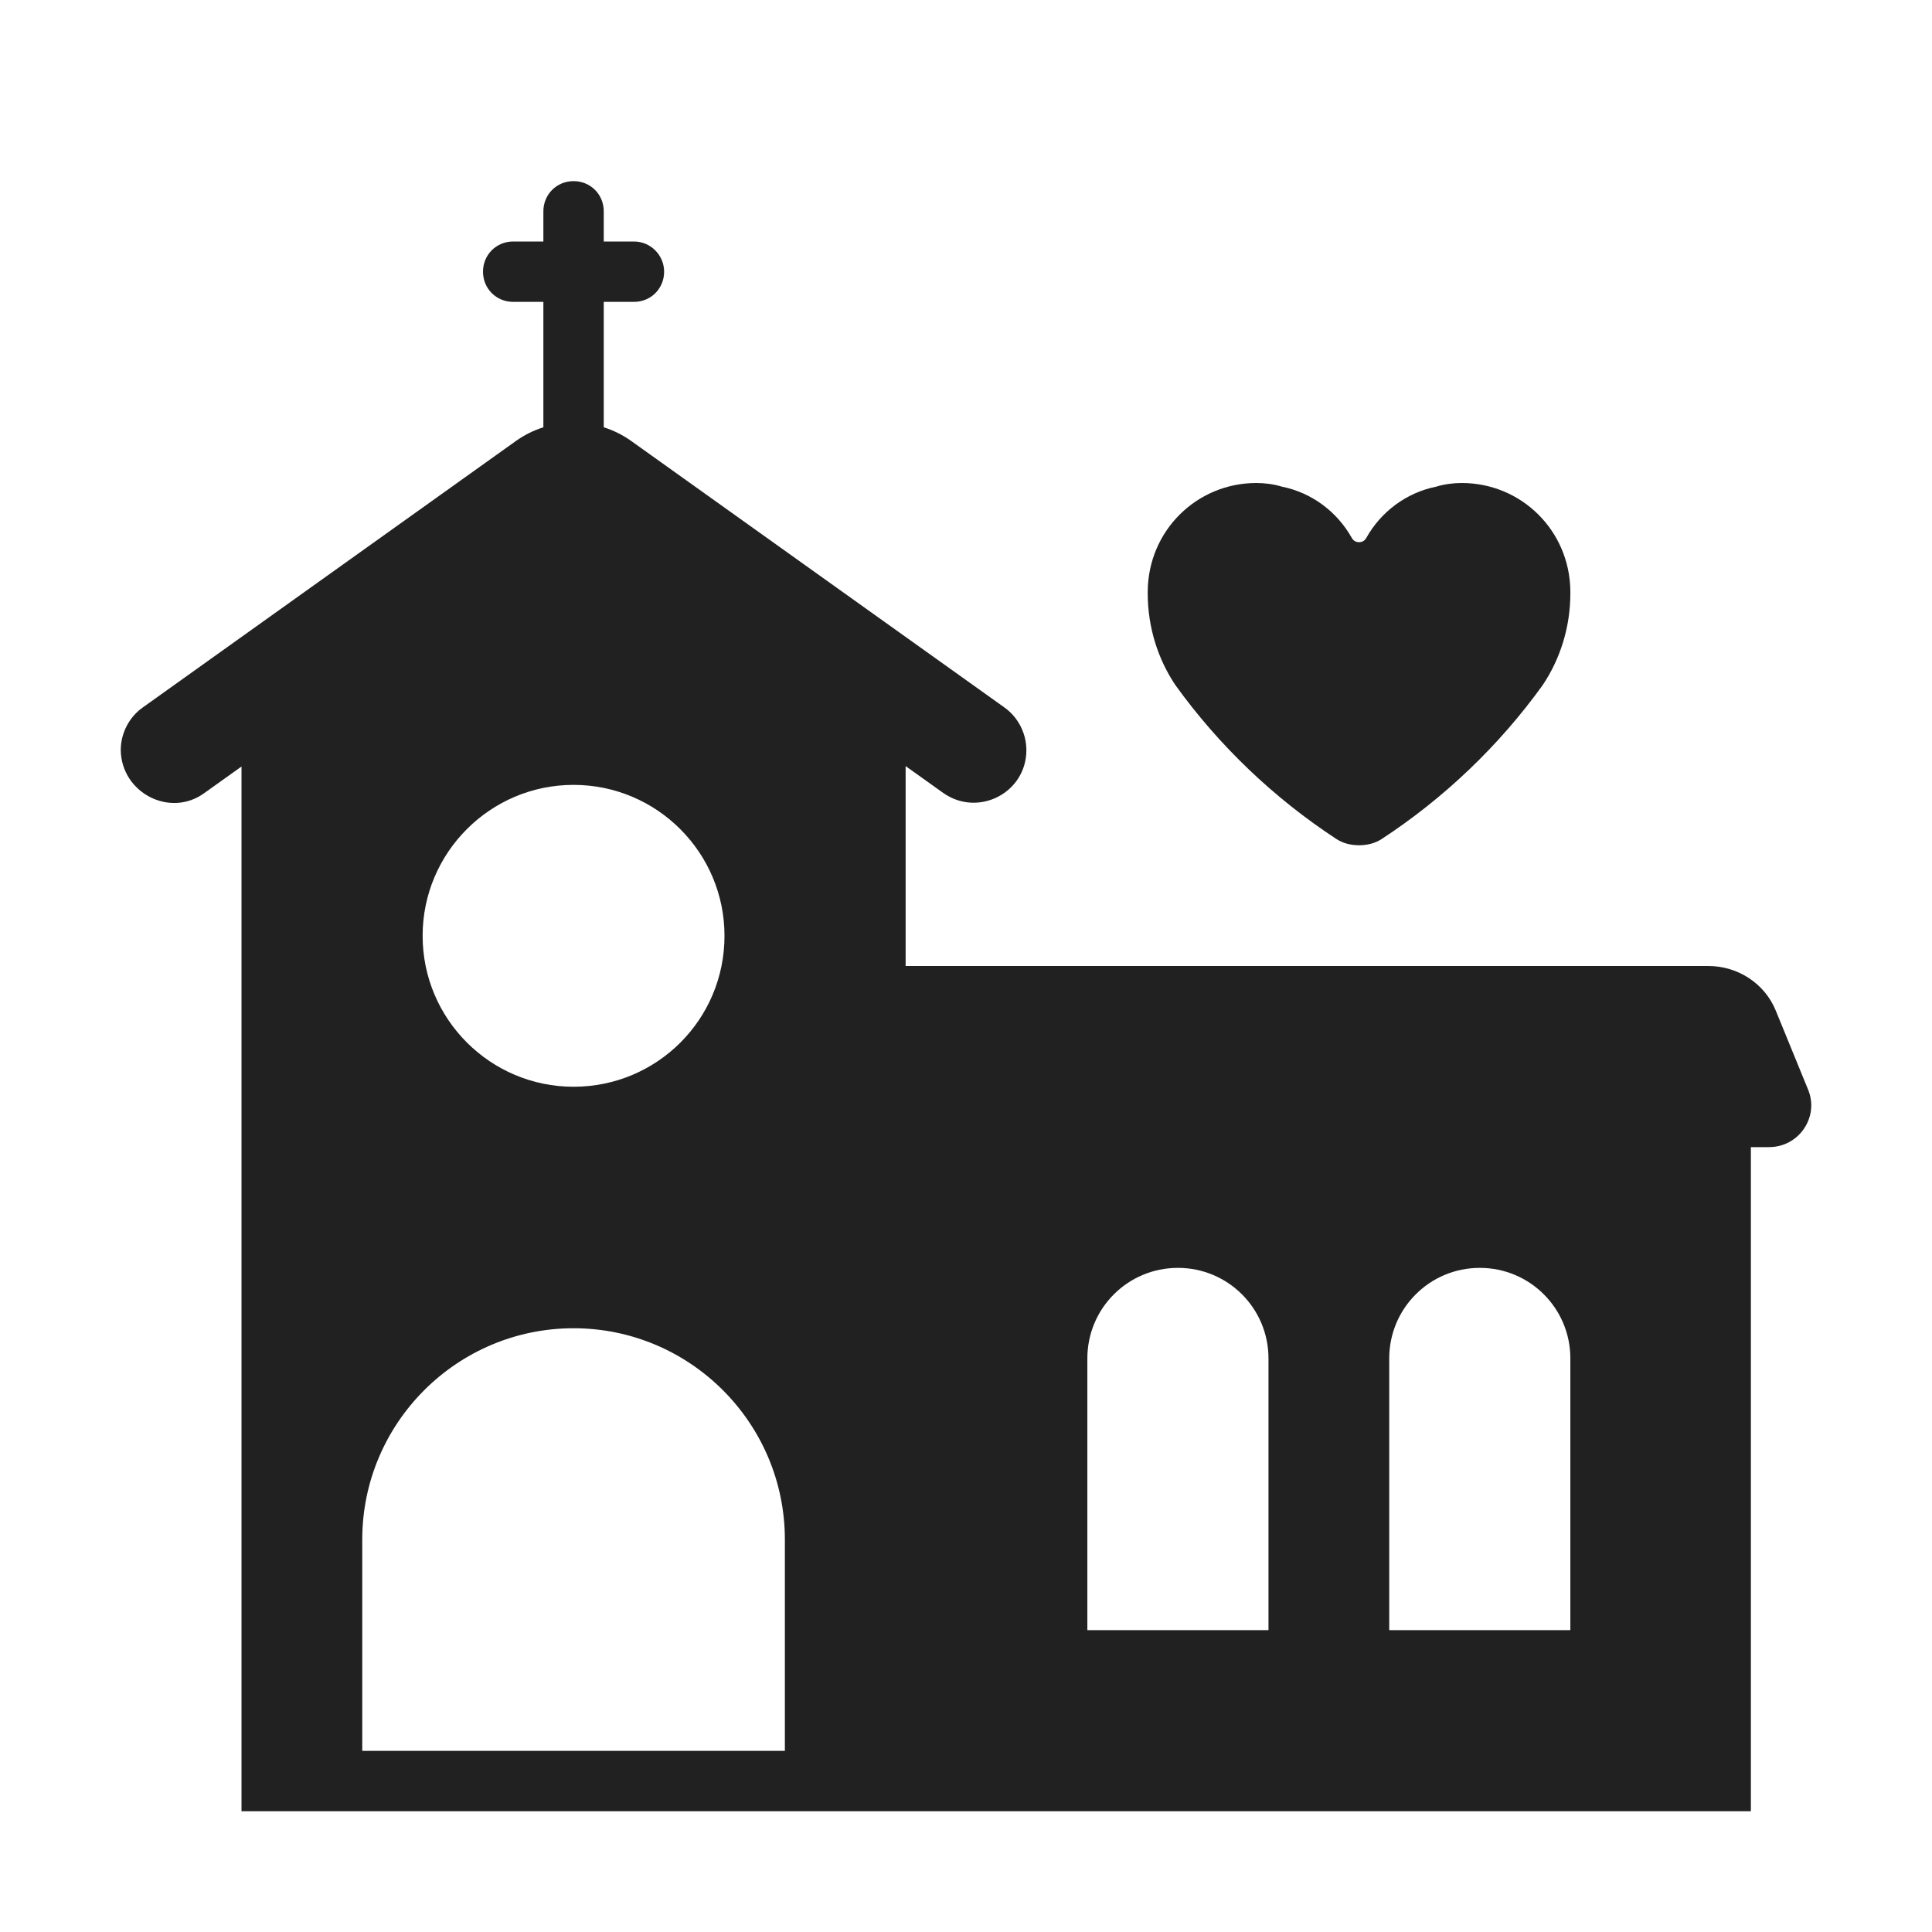
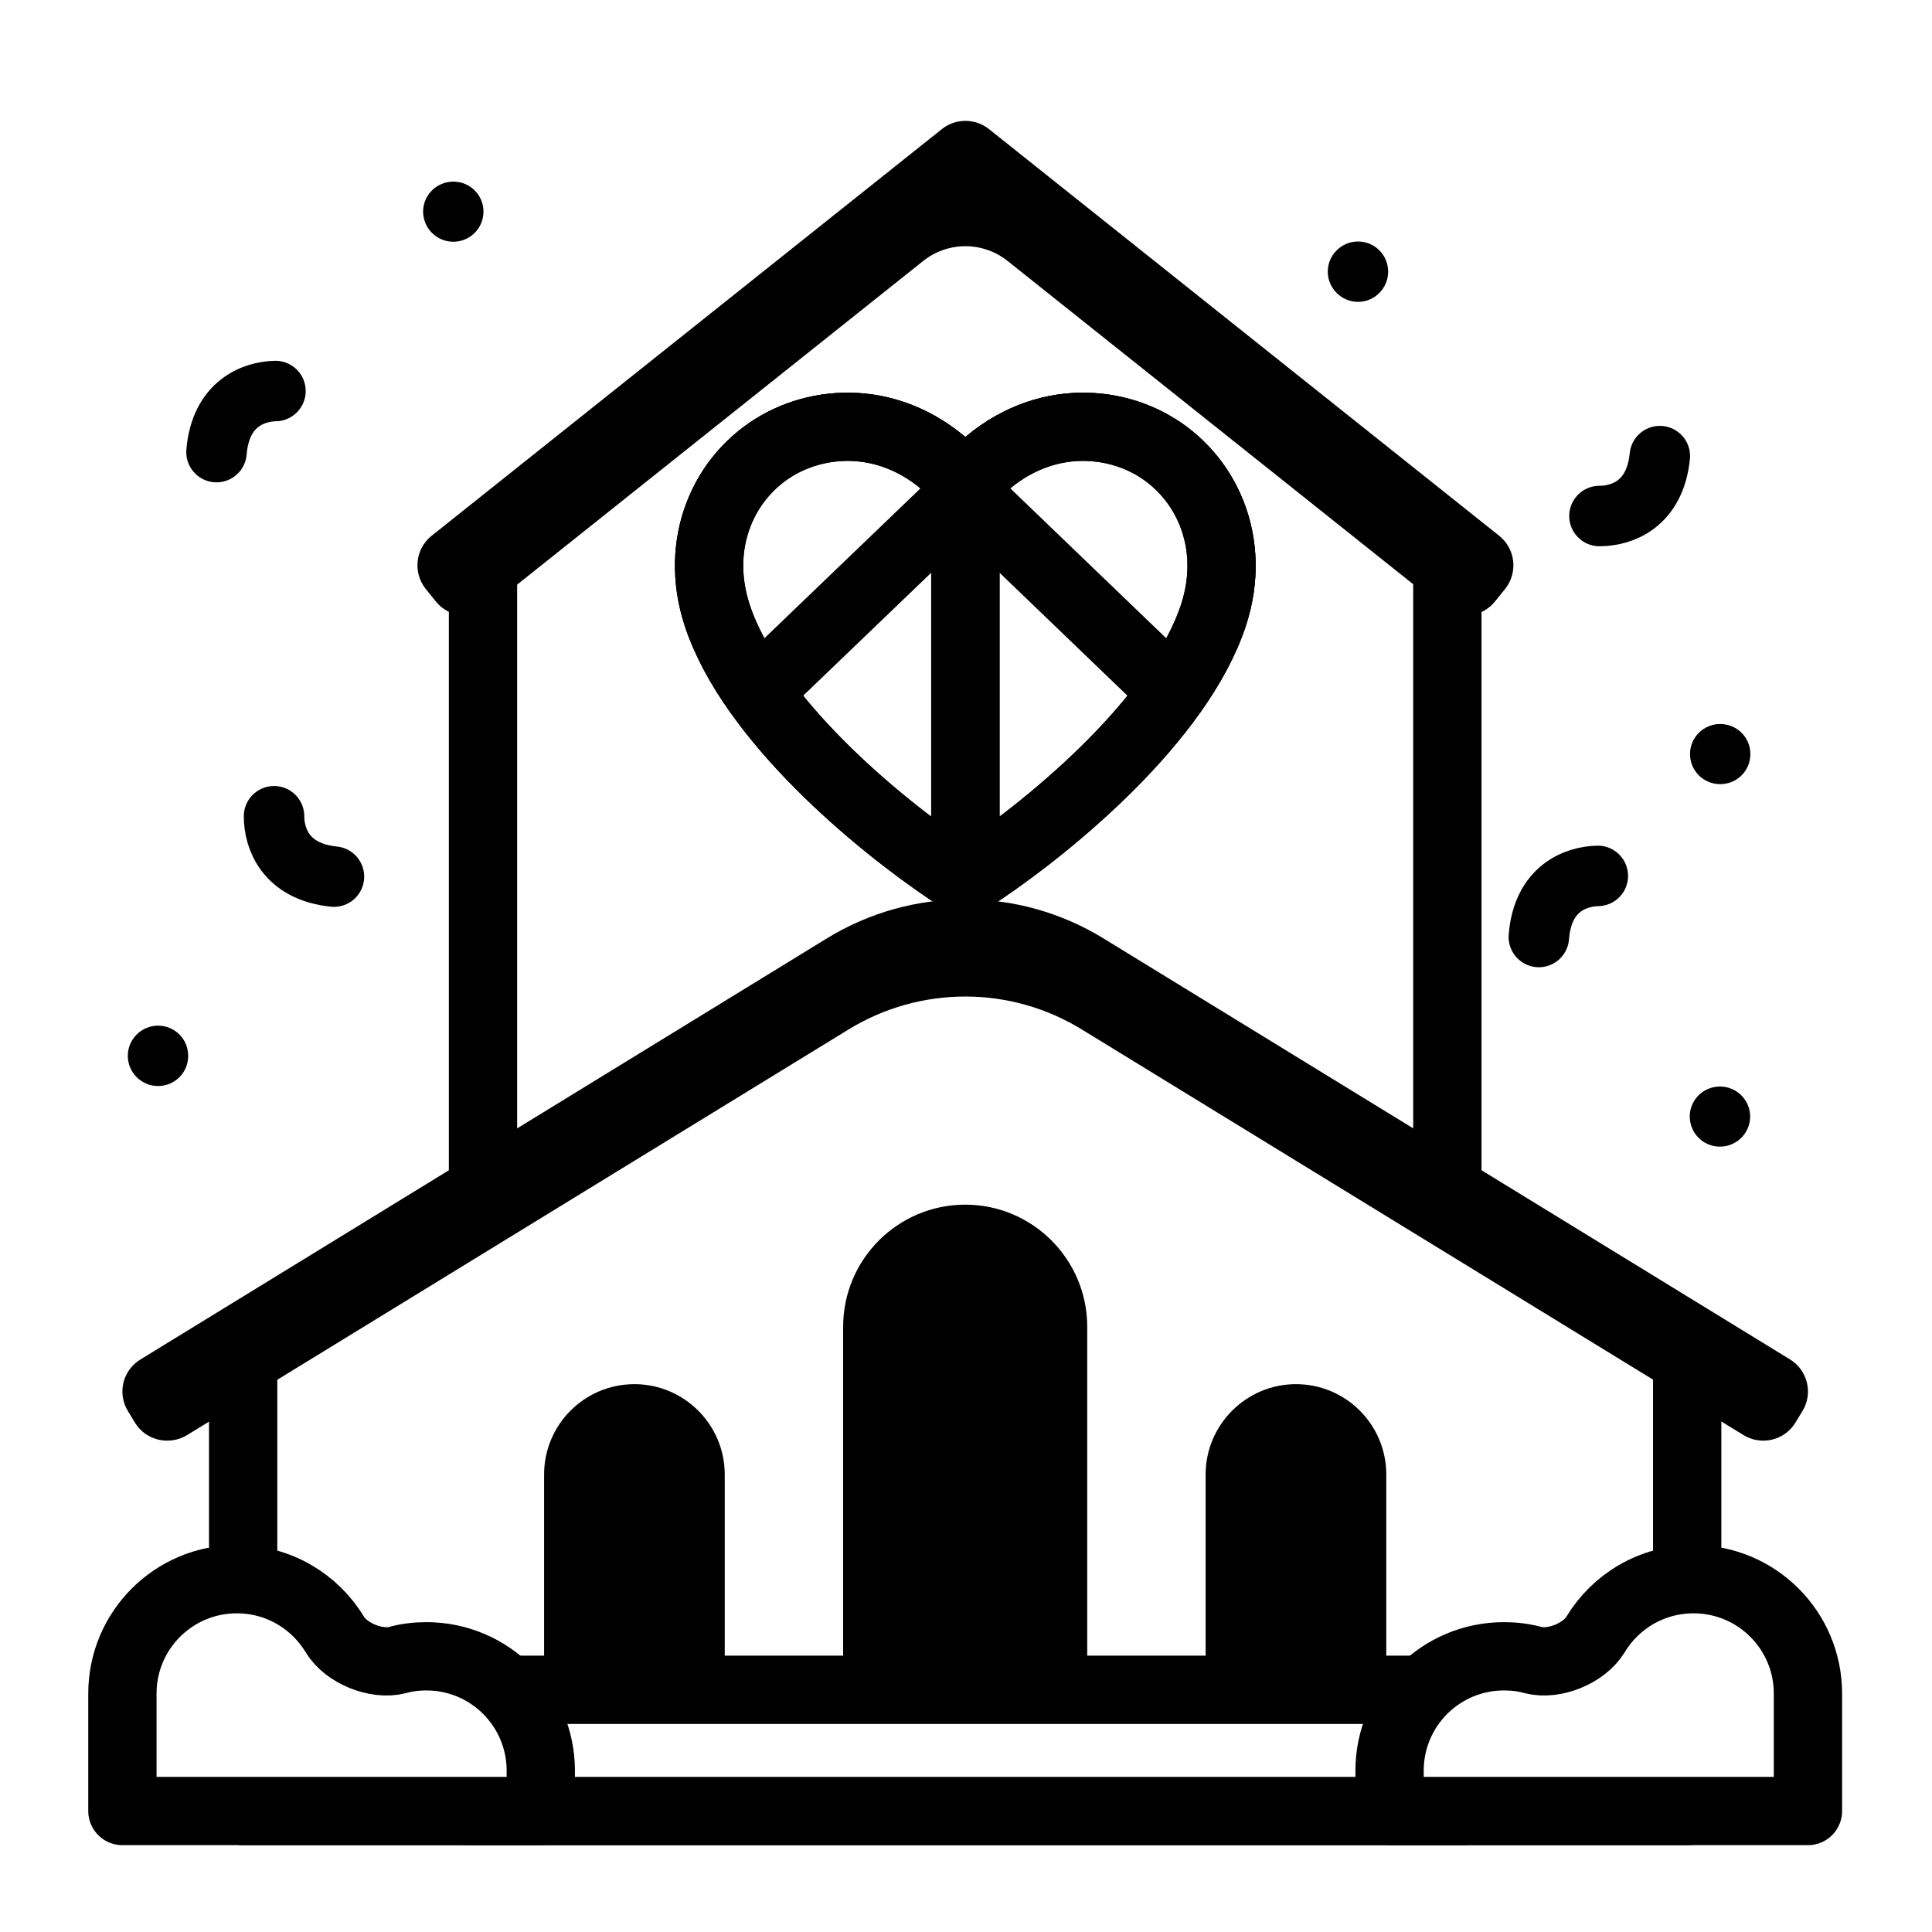
- <svg xmlns="http://www.w3.org/2000/svg" viewBox="0 0 32 32" fill="none">
-   <path d="M10 4H10.5C10.78 4 11 4.23 11 4.5C11 4.78 10.78 5 10.5 5H10V7.077C10.157 7.127 10.309 7.201 10.449 7.3L16.631 11.714C16.86 11.874 17 12.144 17 12.424C17 13.133 16.201 13.542 15.622 13.133L15 12.689V16H28.03L28.049 16L28.296 16C28.783 16 29.229 16.289 29.412 16.738L29.95 18.053C30.132 18.502 29.797 19 29.3 19H29V30H4V12.696L3.388 13.133C2.819 13.552 2.01 13.133 2 12.424C2 12.144 2.14 11.874 2.37 11.714L8.551 7.3C8.691 7.201 8.843 7.127 9 7.077V5H8.5C8.22 5 8 4.78 8 4.5C8 4.22 8.22 4 8.5 4H9V3.5C9 3.22 9.22 3 9.5 3C9.78 3 10 3.22 10 3.5V4ZM9.5 18C10.879 18 12 16.889 12 15.5C12 14.121 10.879 13 9.5 13C8.121 13 7 14.121 7 15.5C7 16.879 8.121 18 9.5 18ZM18.01 27H21.01V22.5C21.01 21.67 20.34 21 19.51 21C18.68 21 18.01 21.67 18.01 22.5V27ZM13 29V25.5C13 23.57 11.43 22 9.5 22C7.57 22 6 23.57 6 25.5V29H13ZM23.01 22.5V27H26.01V22.5C26.01 21.67 25.34 21 24.51 21C23.68 21 23.01 21.67 23.01 22.5Z" fill="#212121" />
-   <path d="M26.01 9.79V9.83C26.01 10.39 25.84 10.92 25.55 11.35C24.83 12.35 23.92 13.22 22.88 13.9C22.77 13.97 22.64 14 22.51 14C22.38 14 22.25 13.97 22.14 13.9C21.1 13.22 20.19 12.35 19.47 11.35C19.18 10.92 19.01 10.39 19.01 9.83V9.79C19.02 8.79 19.82 8 20.81 8C20.95 8 21.1 8.02 21.23 8.06C21.73 8.16 22.15 8.48 22.39 8.91C22.42 8.96 22.46 8.98 22.51 8.98C22.56 8.98 22.6 8.96 22.63 8.91C22.87 8.48 23.29 8.16 23.79 8.06C23.92 8.02 24.07 8 24.21 8C25.2 8 26 8.79 26.01 9.79Z" fill="#212121" />
+ <svg xmlns="http://www.w3.org/2000/svg" width="32px" height="32px" viewBox="0 0 32 32" version="1.1">
+   <g id="surface1">
+     <path style="fill-rule:nonzero;fill:rgb(100%,100%,100%);fill-opacity:1;stroke-width:36.232;stroke-linecap:butt;stroke-linejoin:round;stroke:rgb(0%,0%,0%);stroke-opacity:1;stroke-miterlimit:4;" d="M 256.25 297.791 L 512.125 88.461 L 767.874 297.791 L 767.874 639.124 L 256.25 639.124 Z M 256.25 297.791 " transform="matrix(0.0312195,0,0,0.0312195,0,0)" />
+     <path style="fill-rule:nonzero;fill:rgb(100%,100%,100%);fill-opacity:1;stroke-width:36.232;stroke-linecap:butt;stroke-linejoin:round;stroke:rgb(0%,0%,0%);stroke-opacity:1;stroke-miterlimit:4;" d="M 129.001 714.697 L 452.441 516.879 C 489.102 494.482 535.147 494.482 571.683 516.879 L 895.123 714.697 L 895.123 960.812 L 129.001 960.812 Z M 129.001 714.697 " transform="matrix(0.0312195,0,0,0.0312195,0,0)" />
+     <path style="fill-rule:nonzero;fill:rgb(100%,100%,100%);fill-opacity:1;stroke-width:36.232;stroke-linecap:butt;stroke-linejoin:round;stroke:rgb(0%,0%,0%);stroke-opacity:1;stroke-miterlimit:4;" d="M 247.867 896.5 L 776.257 896.5 L 776.257 960.812 L 247.867 960.812 Z M 247.867 896.5 " transform="matrix(0.0312195,0,0,0.0312195,0,0)" />
+     <path style=" stroke:none;fill-rule:nonzero;fill:rgb(0%,0%,0%);fill-opacity:1;" d="M 13.965 21.977 C 13.965 20.859 14.871 19.953 15.988 19.953 C 17.102 19.953 18.008 20.859 18.008 21.977 L 18.008 27.988 L 13.965 27.988 Z M 13.965 21.977 " />
+     <path style=" stroke:none;fill-rule:nonzero;fill:rgb(0%,0%,0%);fill-opacity:1;" d="M 19.969 24.422 C 19.969 23.598 20.641 22.926 21.465 22.926 C 22.293 22.926 22.961 23.598 22.961 24.422 L 22.961 27.988 L 19.969 27.988 Z M 19.969 24.422 " />
+     <path style=" stroke:none;fill-rule:nonzero;fill:rgb(0%,0%,0%);fill-opacity:1;" d="M 9.012 24.422 C 9.012 23.598 9.68 22.926 10.508 22.926 C 11.332 22.926 12.004 23.598 12.004 24.422 L 12.004 27.988 L 9.012 27.988 Z M 9.012 24.422 " />
+     <path style=" stroke:none;fill-rule:nonzero;fill:rgb(0%,0%,0%);fill-opacity:1;" d="M 13.695 15.543 C 15.102 14.68 16.871 14.68 18.277 15.543 L 29.648 22.516 C 29.941 22.695 30.035 23.082 29.852 23.375 L 29.738 23.562 C 29.559 23.859 29.172 23.949 28.879 23.77 L 17.918 17.051 C 16.734 16.324 15.242 16.324 14.055 17.051 L 3.098 23.77 C 2.801 23.949 2.414 23.859 2.234 23.562 L 2.121 23.375 C 1.938 23.082 2.031 22.695 2.328 22.516 Z M 13.695 15.543 " />
+     <path style=" stroke:none;fill-rule:nonzero;fill:rgb(85.098%,85.098%,85.098%);fill-opacity:0.65;" d="M 15.727 14.438 C 14.535 13.637 12.449 11.91 11.883 10.191 C 11.488 8.988 11.996 7.875 12.895 7.367 C 13.73 6.895 15.016 6.895 15.988 8.031 C 16.965 6.895 18.246 6.895 19.082 7.367 C 19.98 7.875 20.492 8.988 20.098 10.191 C 19.531 11.91 17.441 13.637 16.254 14.438 C 16.094 14.547 15.887 14.547 15.727 14.438 Z M 15.727 14.438 " />
+     <path style=" stroke:none;fill-rule:nonzero;fill:rgb(100%,100%,100%);fill-opacity:1;" d="M 15.992 14.52 L 15.992 8.031 C 16.965 6.895 18.25 6.895 19.082 7.367 C 19.98 7.875 20.492 8.988 20.098 10.191 C 19.531 11.91 17.441 13.637 16.254 14.438 C 16.172 14.492 16.082 14.52 15.992 14.52 Z M 15.992 14.52 " />
+     <path style="fill:none;stroke-width:36.232;stroke-linecap:butt;stroke-linejoin:round;stroke:rgb(0%,0%,0%);stroke-opacity:1;stroke-miterlimit:4;" d="M 512.25 257.376 L 512.25 257.251 M 512.25 465.079 L 512.25 257.251 C 543.405 220.84 584.57 220.84 611.221 235.98 C 639.999 252.246 656.39 287.906 643.753 326.443 C 625.61 381.497 558.67 436.801 520.633 462.451 C 518.005 464.203 515.128 465.079 512.25 465.079 Z M 512.25 465.079 " transform="matrix(0.0312195,0,0,0.0312195,0,0)" />
+     <path style=" stroke:none;fill-rule:nonzero;fill:rgb(100%,100%,100%);fill-opacity:1;" d="M 15.988 14.52 L 15.988 8.031 C 15.012 6.895 13.73 6.895 12.895 7.367 C 11.996 7.875 11.484 8.988 11.879 10.191 C 12.445 11.91 14.535 13.637 15.727 14.438 C 15.805 14.492 15.895 14.52 15.988 14.52 Z M 15.988 14.52 " />
+     <path style="fill:none;stroke-width:36.232;stroke-linecap:butt;stroke-linejoin:round;stroke:rgb(0%,0%,0%);stroke-opacity:1;stroke-miterlimit:4;" d="M 512 257.376 L 512.125 257.251 M 512.125 465.079 L 512.125 257.251 C 480.844 220.84 439.804 220.84 413.028 235.98 C 384.25 252.246 367.859 287.906 380.496 326.443 C 398.639 381.497 465.579 436.801 503.741 462.451 C 506.244 464.203 509.122 465.079 512.125 465.079 Z M 512.125 465.079 " transform="matrix(0.0312195,0,0,0.0312195,0,0)" />
+     <path style=" stroke:none;fill-rule:nonzero;fill:rgb(100%,100%,100%);fill-opacity:1;" d="M 19.426 11.461 L 15.992 8.16 L 15.992 8.031 C 16.965 6.895 18.25 6.895 19.082 7.367 C 19.98 7.875 20.492 8.988 20.098 10.191 C 19.957 10.617 19.719 11.047 19.426 11.461 Z M 19.426 11.461 " />
+     <path style="fill:none;stroke-width:36.232;stroke-linecap:butt;stroke-linejoin:round;stroke:rgb(0%,0%,0%);stroke-opacity:1;stroke-miterlimit:4;" d="M 512.25 257.376 L 512.25 257.251 M 622.232 367.108 L 512.25 261.38 L 512.25 257.251 C 543.405 220.84 584.57 220.84 611.221 235.98 C 639.999 252.246 656.39 287.906 643.753 326.443 C 639.249 340.082 631.616 353.845 622.232 367.108 Z M 622.232 367.108 " transform="matrix(0.0312195,0,0,0.0312195,0,0)" />
+     <path style=" stroke:none;fill-rule:nonzero;fill:rgb(100%,100%,100%);fill-opacity:1;" d="M 12.551 11.461 L 15.988 8.16 L 15.988 8.031 C 15.012 6.895 13.73 6.895 12.895 7.367 C 11.996 7.875 11.484 8.988 11.879 10.191 C 12.02 10.617 12.258 11.047 12.551 11.461 Z M 12.551 11.461 " />
+     <path style="fill:none;stroke-width:36.232;stroke-linecap:butt;stroke-linejoin:round;stroke:rgb(0%,0%,0%);stroke-opacity:1;stroke-miterlimit:4;" d="M 512 257.376 L 512.125 257.251 M 402.017 367.108 L 512.125 261.38 L 512.125 257.251 C 480.844 220.84 439.804 220.84 413.028 235.98 C 384.25 252.246 367.859 287.906 380.496 326.443 C 385.001 340.082 392.633 353.845 402.017 367.108 Z M 402.017 367.108 " transform="matrix(0.0312195,0,0,0.0312195,0,0)" />
+     <path style="fill:none;stroke-width:36.092;stroke-linecap:round;stroke-linejoin:miter;stroke:rgb(0%,0%,0%);stroke-opacity:1;stroke-miterlimit:4;" d="M 512.25 257.376 C 481.094 220.84 439.804 220.84 413.028 235.98 C 384.25 252.246 367.984 287.906 380.621 326.443 C 398.764 381.497 465.579 436.801 503.741 462.451 C 508.871 465.955 515.503 465.955 520.633 462.451 C 558.67 436.801 625.61 381.497 643.753 326.443 C 656.39 287.906 639.999 252.246 611.221 235.98 C 584.445 220.84 543.28 220.84 512 257.376 " transform="matrix(0.0312195,0,0,0.0312195,0,0)" />
+     <path style=" stroke:none;fill-rule:nonzero;fill:rgb(0%,0%,0%);fill-opacity:1;" d="M 16.379 2.137 C 16.152 1.957 15.828 1.957 15.602 2.137 L 7.148 8.875 C 6.879 9.09 6.836 9.484 7.051 9.754 L 7.215 9.957 C 7.43 10.23 7.824 10.273 8.094 10.059 L 15.289 4.324 C 15.699 3.996 16.281 3.996 16.691 4.324 L 23.887 10.059 C 24.156 10.273 24.551 10.23 24.766 9.957 L 24.93 9.754 C 25.145 9.484 25.102 9.09 24.832 8.875 Z M 16.379 2.137 " />
+     <path style="fill-rule:nonzero;fill:rgb(100%,100%,100%);fill-opacity:1;stroke-width:36.232;stroke-linecap:butt;stroke-linejoin:round;stroke:rgb(0%,0%,0%);stroke-opacity:1;stroke-miterlimit:4;" d="M 125.623 837.817 C 92.09 837.817 64.938 864.969 64.938 898.502 L 64.938 960.812 L 286.905 960.812 L 286.905 939.417 C 286.905 905.884 259.753 878.732 226.221 878.732 C 220.84 878.732 215.71 879.358 210.831 880.734 C 199.57 883.612 183.679 877.106 177.673 867.221 C 167.038 849.579 147.769 837.817 125.623 837.817 Z M 125.623 837.817 " transform="matrix(0.0312195,0,0,0.0312195,0,0)" />
+     <path style="fill-rule:nonzero;fill:rgb(100%,100%,100%);fill-opacity:1;stroke-width:36.232;stroke-linecap:butt;stroke-linejoin:round;stroke:rgb(0%,0%,0%);stroke-opacity:1;stroke-miterlimit:4;" d="M 898.502 837.817 C 932.034 837.817 959.186 864.969 959.186 898.502 L 959.186 960.812 L 737.219 960.812 L 737.219 939.417 C 737.219 905.884 764.371 878.732 797.903 878.732 C 803.284 878.732 808.414 879.358 813.419 880.734 C 824.554 883.612 840.445 877.106 846.451 867.221 C 857.086 849.579 876.355 837.817 898.502 837.817 Z M 898.502 837.817 " transform="matrix(0.0312195,0,0,0.0312195,0,0)" />
+     <path style=" stroke:none;fill-rule:nonzero;fill:rgb(0%,0%,0%);fill-opacity:1;" d="M 22.992 4.5 C 22.992 4.773 22.77 5 22.492 5 C 22.219 5 21.992 4.773 21.992 4.5 C 21.992 4.223 22.219 4 22.492 4 C 22.77 4 22.992 4.223 22.992 4.5 Z M 22.992 4.5 " />
+     <path style=" stroke:none;fill-rule:nonzero;fill:rgb(0%,0%,0%);fill-opacity:1;" d="M 28.992 12.488 C 28.992 12.766 28.77 12.988 28.492 12.988 C 28.215 12.988 27.992 12.766 27.992 12.488 C 27.992 12.215 28.215 11.992 28.492 11.992 C 28.77 11.992 28.992 12.215 28.992 12.488 Z M 28.992 12.488 " />
+     <path style=" stroke:none;fill-rule:nonzero;fill:rgb(0%,0%,0%);fill-opacity:1;" d="M 8.008 3.504 C 8.008 3.781 7.785 4.004 7.508 4.004 C 7.234 4.004 7.008 3.781 7.008 3.504 C 7.008 3.23 7.234 3.008 7.508 3.008 C 7.785 3.008 8.008 3.23 8.008 3.504 Z M 8.008 3.504 " />
+     <path style=" stroke:none;fill-rule:nonzero;fill:rgb(0%,0%,0%);fill-opacity:1;" d="M 3.117 17.488 C 3.117 17.766 2.895 17.988 2.617 17.988 C 2.344 17.988 2.117 17.766 2.117 17.488 C 2.117 17.211 2.344 16.988 2.617 16.988 C 2.895 16.988 3.117 17.211 3.117 17.488 Z M 3.117 17.488 " />
+     <path style=" stroke:none;fill-rule:nonzero;fill:rgb(0%,0%,0%);fill-opacity:1;" d="M 28.988 18.492 C 28.988 18.77 28.762 18.992 28.488 18.992 C 28.211 18.992 27.988 18.77 27.988 18.492 C 27.988 18.219 28.211 17.996 28.488 17.996 C 28.762 17.996 28.988 18.219 28.988 18.492 Z M 28.988 18.492 " />
+     <path style="fill:none;stroke-width:32.082;stroke-linecap:round;stroke-linejoin:miter;stroke:rgb(0%,0%,0%);stroke-opacity:1;stroke-miterlimit:4;" d="M 145.392 433.047 C 145.392 444.684 151.398 462.451 177.173 465.079 " transform="matrix(0.0312195,0,0,0.0312195,0,0)" />
+     <path style="fill:none;stroke-width:32.082;stroke-linecap:round;stroke-linejoin:miter;stroke:rgb(0%,0%,0%);stroke-opacity:1;stroke-miterlimit:4;" d="M 146.143 207.452 C 134.506 207.703 116.989 214.084 114.862 239.859 " transform="matrix(0.0312195,0,0,0.0312195,0,0)" />
+     <path style="fill:none;stroke-width:32.082;stroke-linecap:round;stroke-linejoin:miter;stroke:rgb(0%,0%,0%);stroke-opacity:1;stroke-miterlimit:4;" d="M 847.702 464.703 C 836.066 464.954 818.423 471.21 816.422 497.11 " transform="matrix(0.0312195,0,0,0.0312195,0,0)" />
+     <path style="fill:none;stroke-width:32.082;stroke-linecap:round;stroke-linejoin:miter;stroke:rgb(0%,0%,0%);stroke-opacity:1;stroke-miterlimit:4;" d="M 848.578 273.767 C 860.339 273.767 877.982 267.761 880.609 241.986 " transform="matrix(0.0312195,0,0,0.0312195,0,0)" />
+   </g>
</svg>
